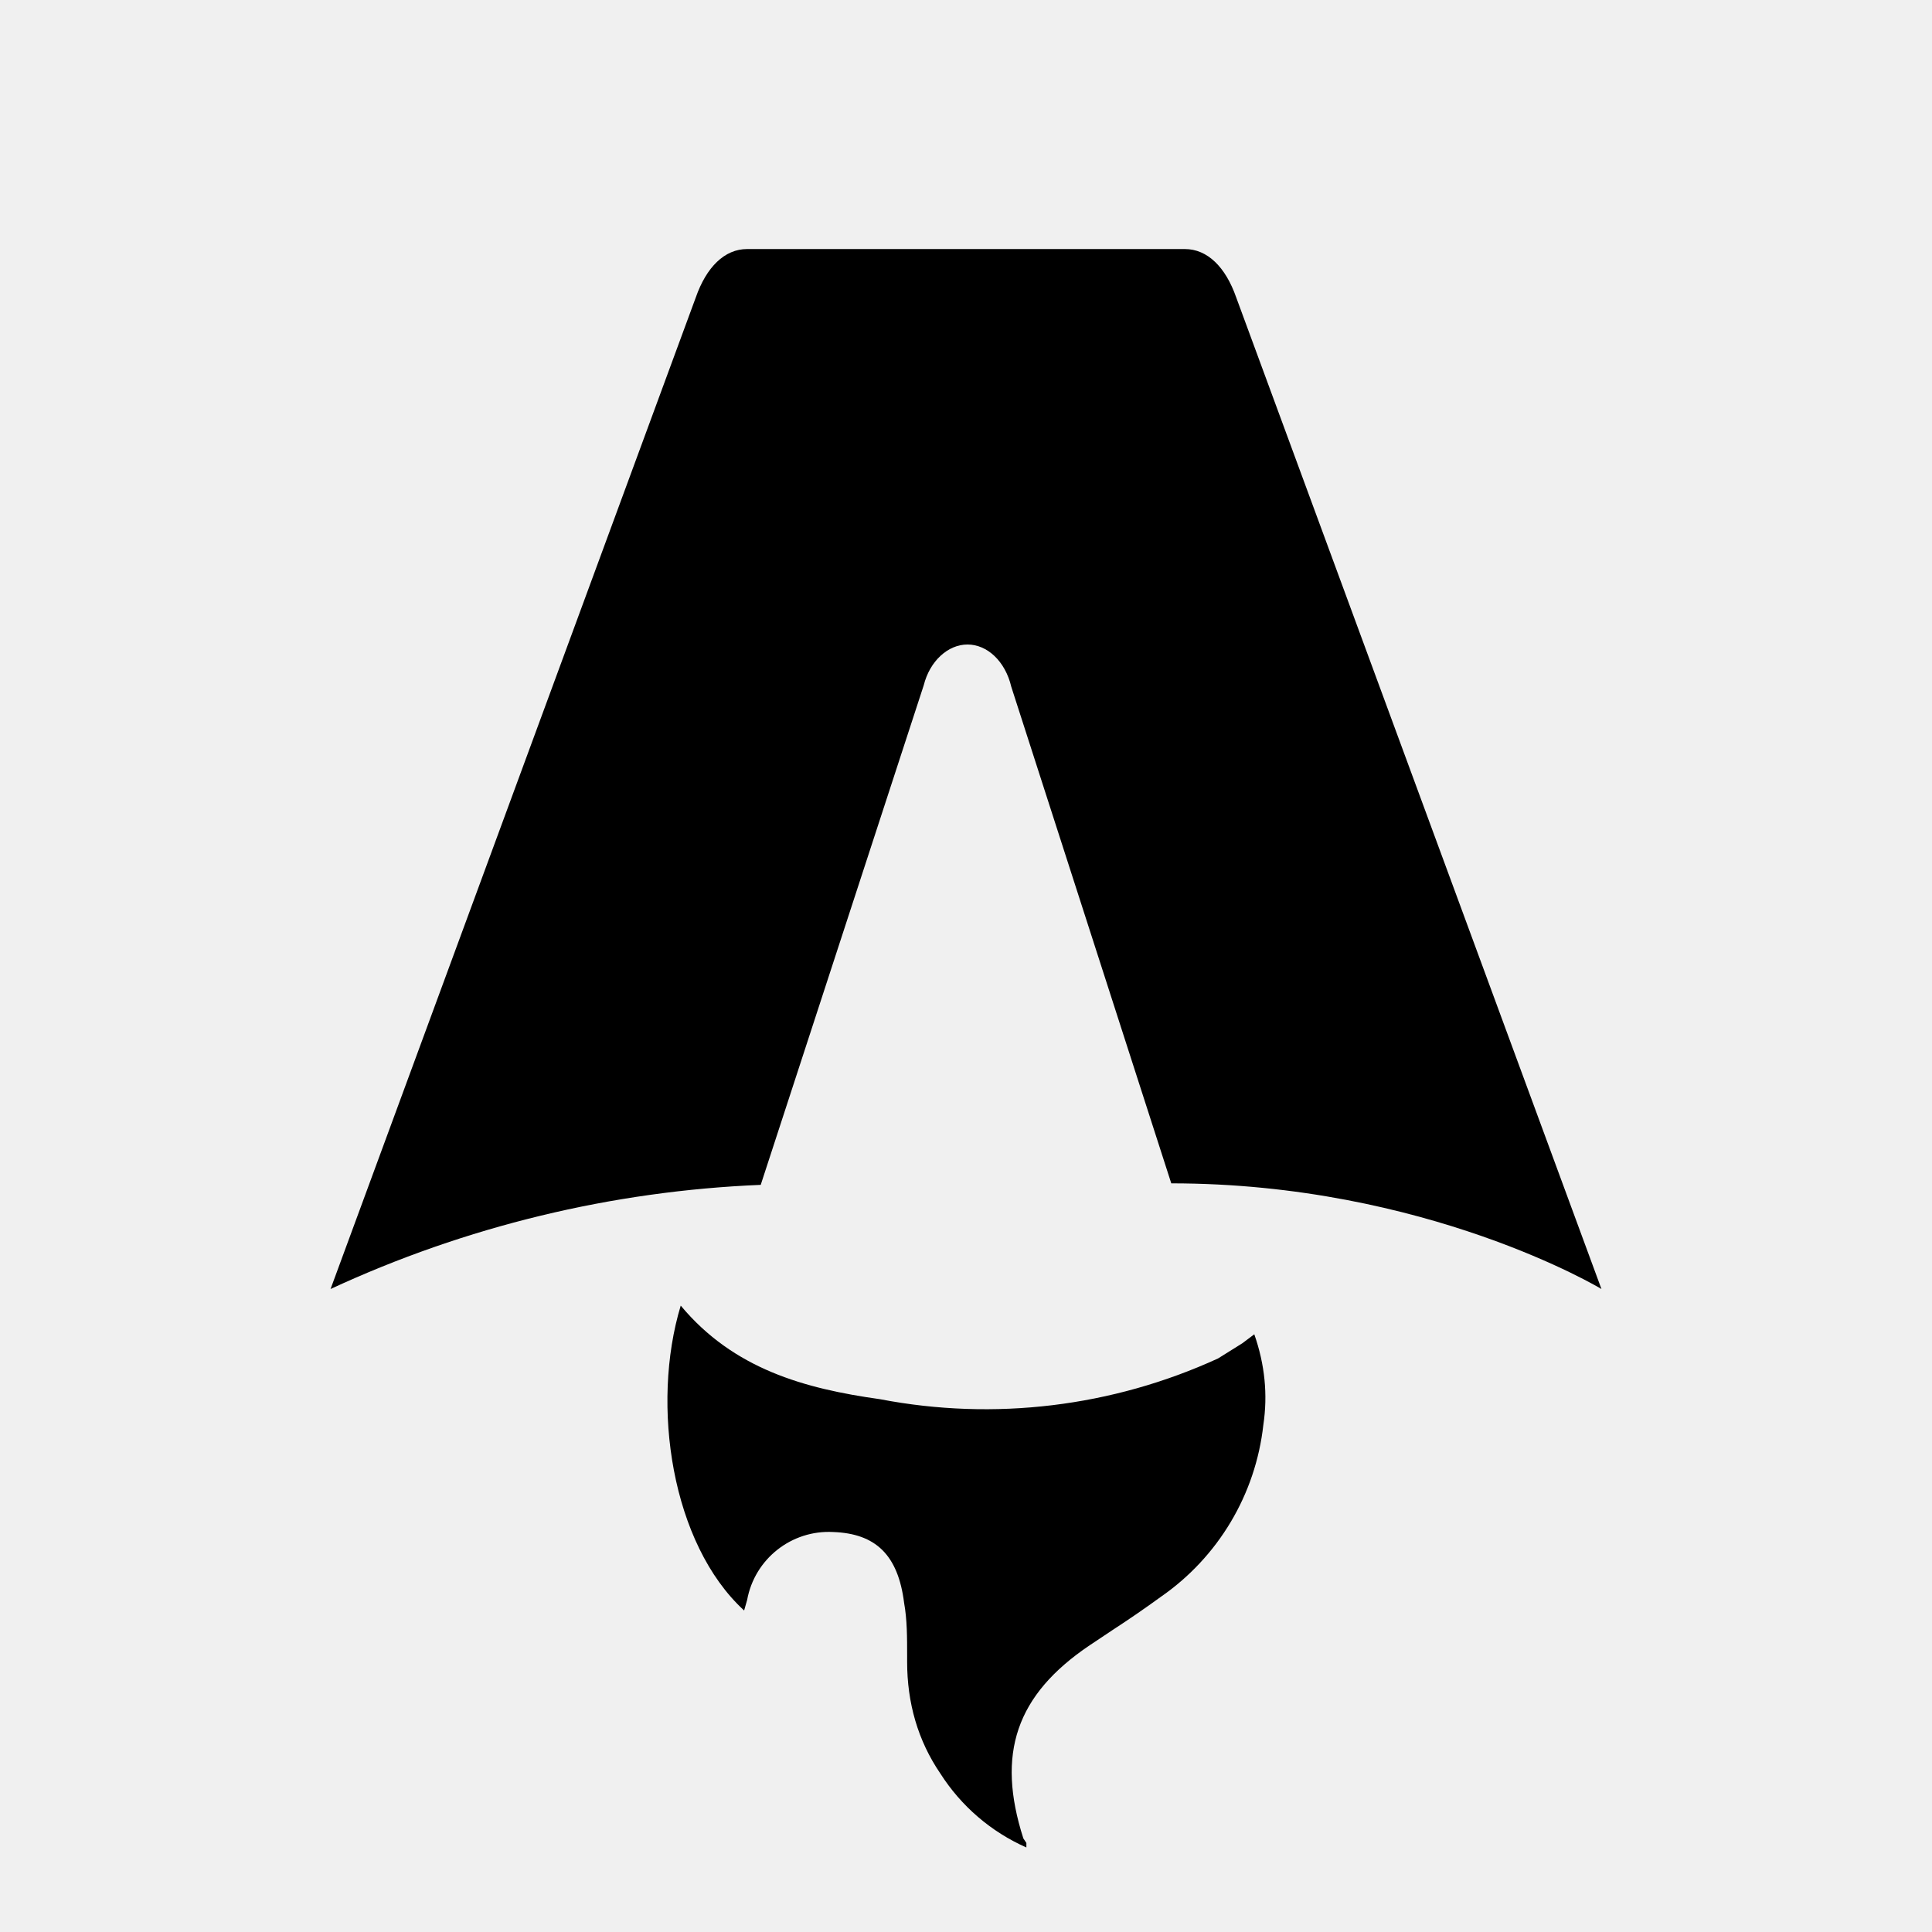
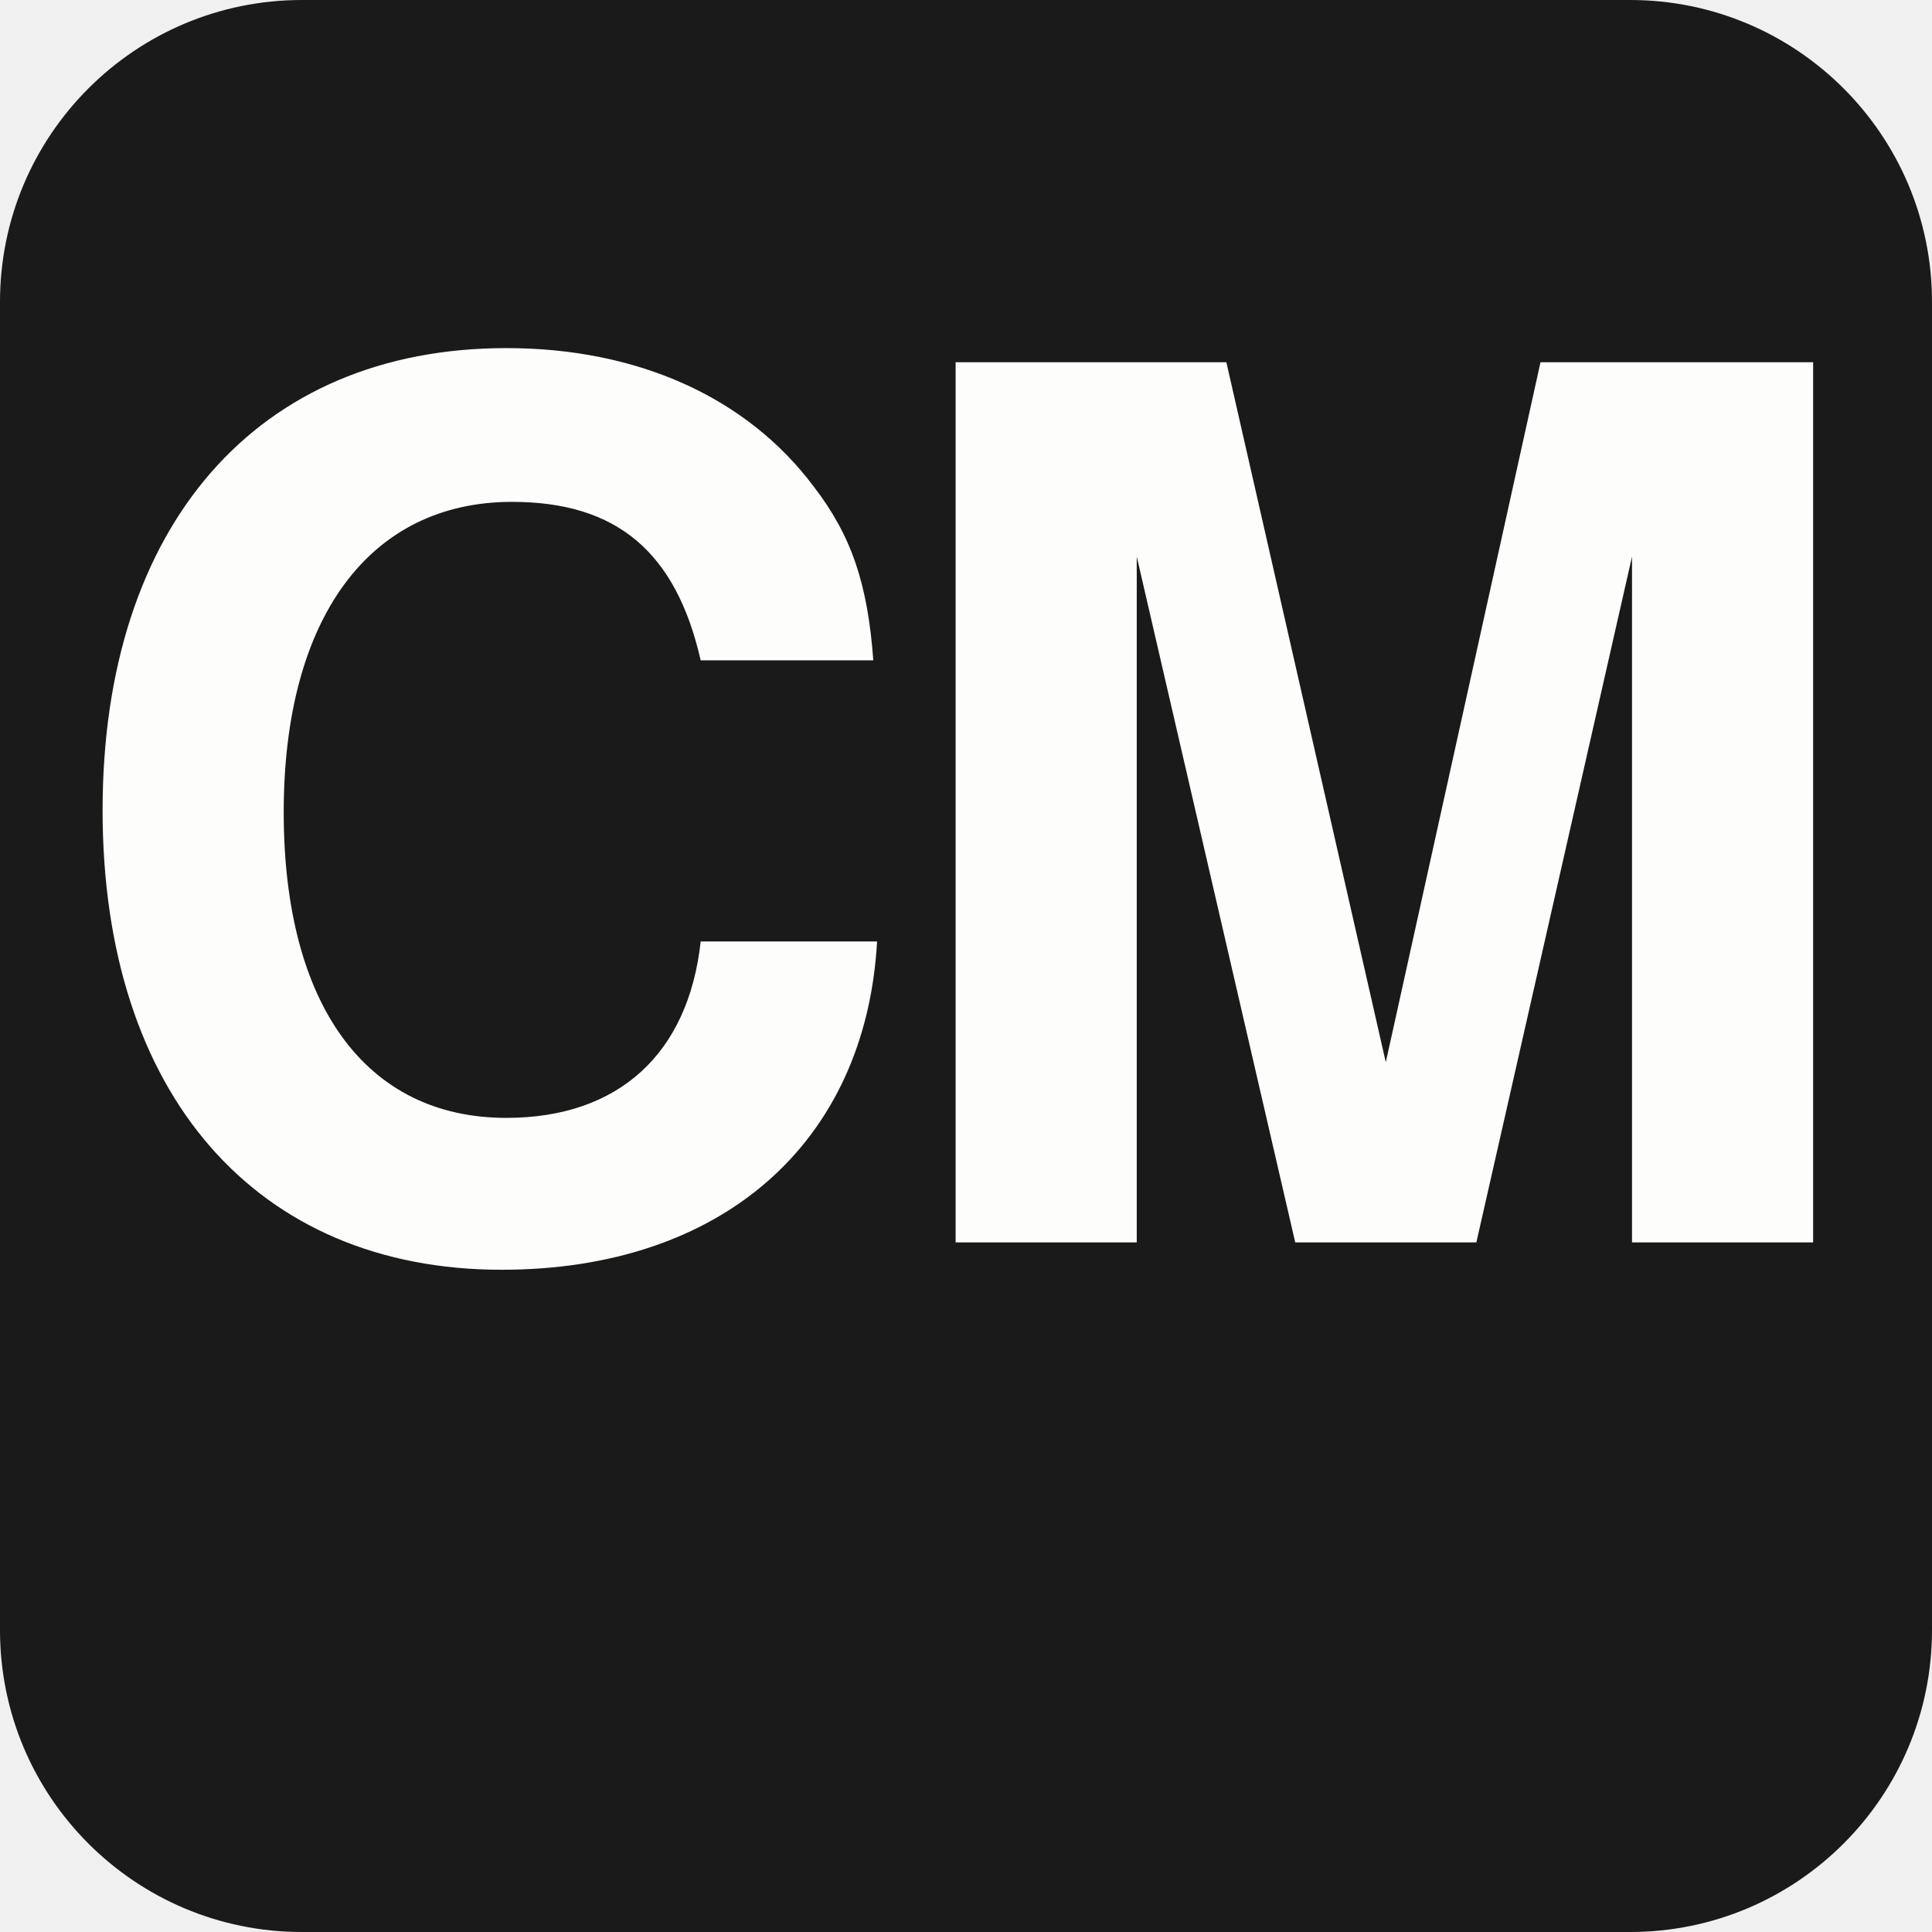
- <svg xmlns="http://www.w3.org/2000/svg" fill="none" viewBox="0 0 128 128">
-   <path d="M50.4 78.5a75.1 75.1 0 0 0-28.5 6.9l24.2-65.7c.7-2 1.9-3.2 3.4-3.2h29c1.5 0 2.7 1.2 3.4 3.2l24.2 65.7s-11.6-7-28.5-7L67 45.5c-.4-1.7-1.6-2.8-2.9-2.8-1.3 0-2.5 1.1-2.9 2.7L50.4 78.5Zm-1.1 28.2Zm-4.2-20.2c-2 6.6-.6 15.8 4.2 20.2a17.5 17.5 0 0 1 .2-.7 5.5 5.5 0 0 1 5.7-4.5c2.8.1 4.3 1.5 4.7 4.7.2 1.1.2 2.3.2 3.5v.4c0 2.7.7 5.2 2.2 7.4a13 13 0 0 0 5.7 4.9v-.3l-.2-.3c-1.8-5.6-.5-9.5 4.4-12.8l1.5-1a73 73 0 0 0 3.2-2.2 16 16 0 0 0 6.8-11.4c.3-2 .1-4-.6-6l-.8.6-1.6 1a37 37 0 0 1-22.4 2.7c-5-.7-9.7-2-13.2-6.2Z" />
+ <svg xmlns="http://www.w3.org/2000/svg" viewBox="0 0 32 32">
  <style>
-         path { fill: #000; }
-         @media (prefers-color-scheme: dark) {
-             path { fill: #FFF; }
-         }
-     </style>
+     .bg { fill: #1a1a1a; }
+     .fg { fill: #fdfdfc; }
+     @media (prefers-color-scheme: dark) {
+       .bg { fill: #fdfdfc; }
+       .fg { fill: #1a1a1a; }
+     }
+   </style>
+   <rect class="bg" width="32" height="32" rx="5" />
+   <text class="fg" x="16" y="16" text-anchor="middle" dominant-baseline="central" font-family="-apple-system, BlinkMacSystemFont, 'Segoe UI', 'Helvetica Neue', Helvetica, Arial, sans-serif" font-weight="700" font-size="20" letter-spacing="-0.75">CM</text>
</svg>
